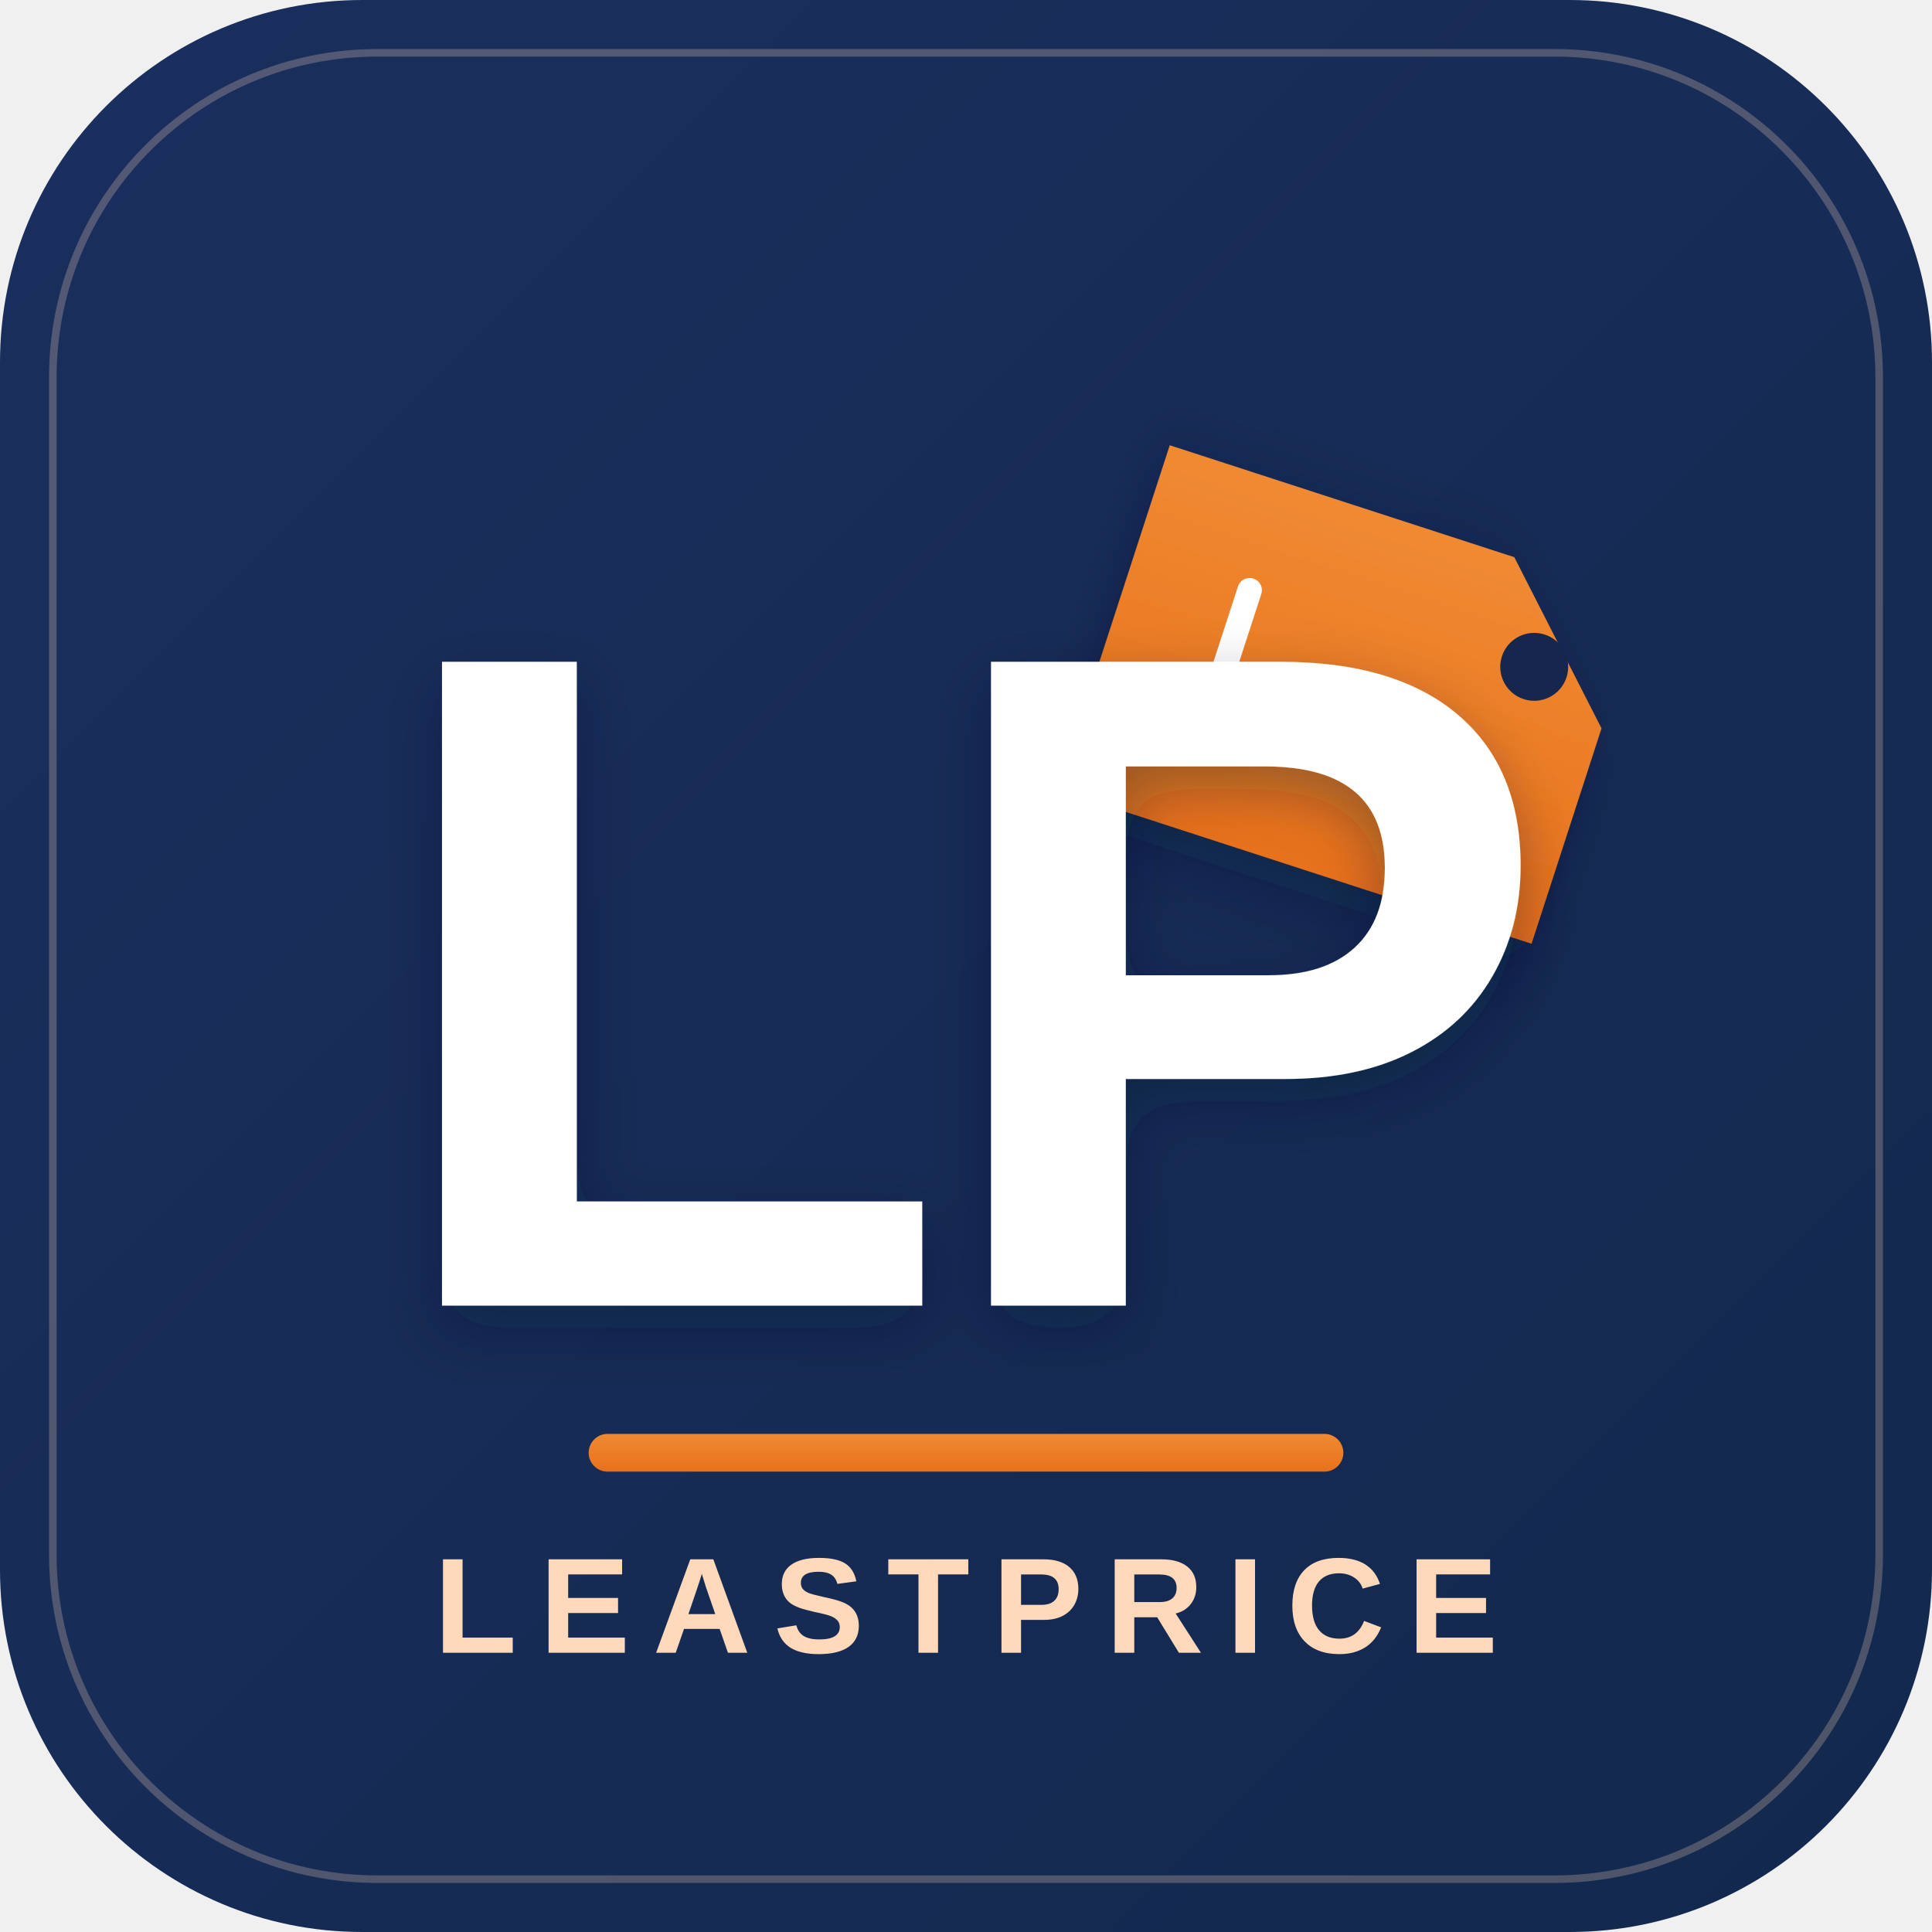
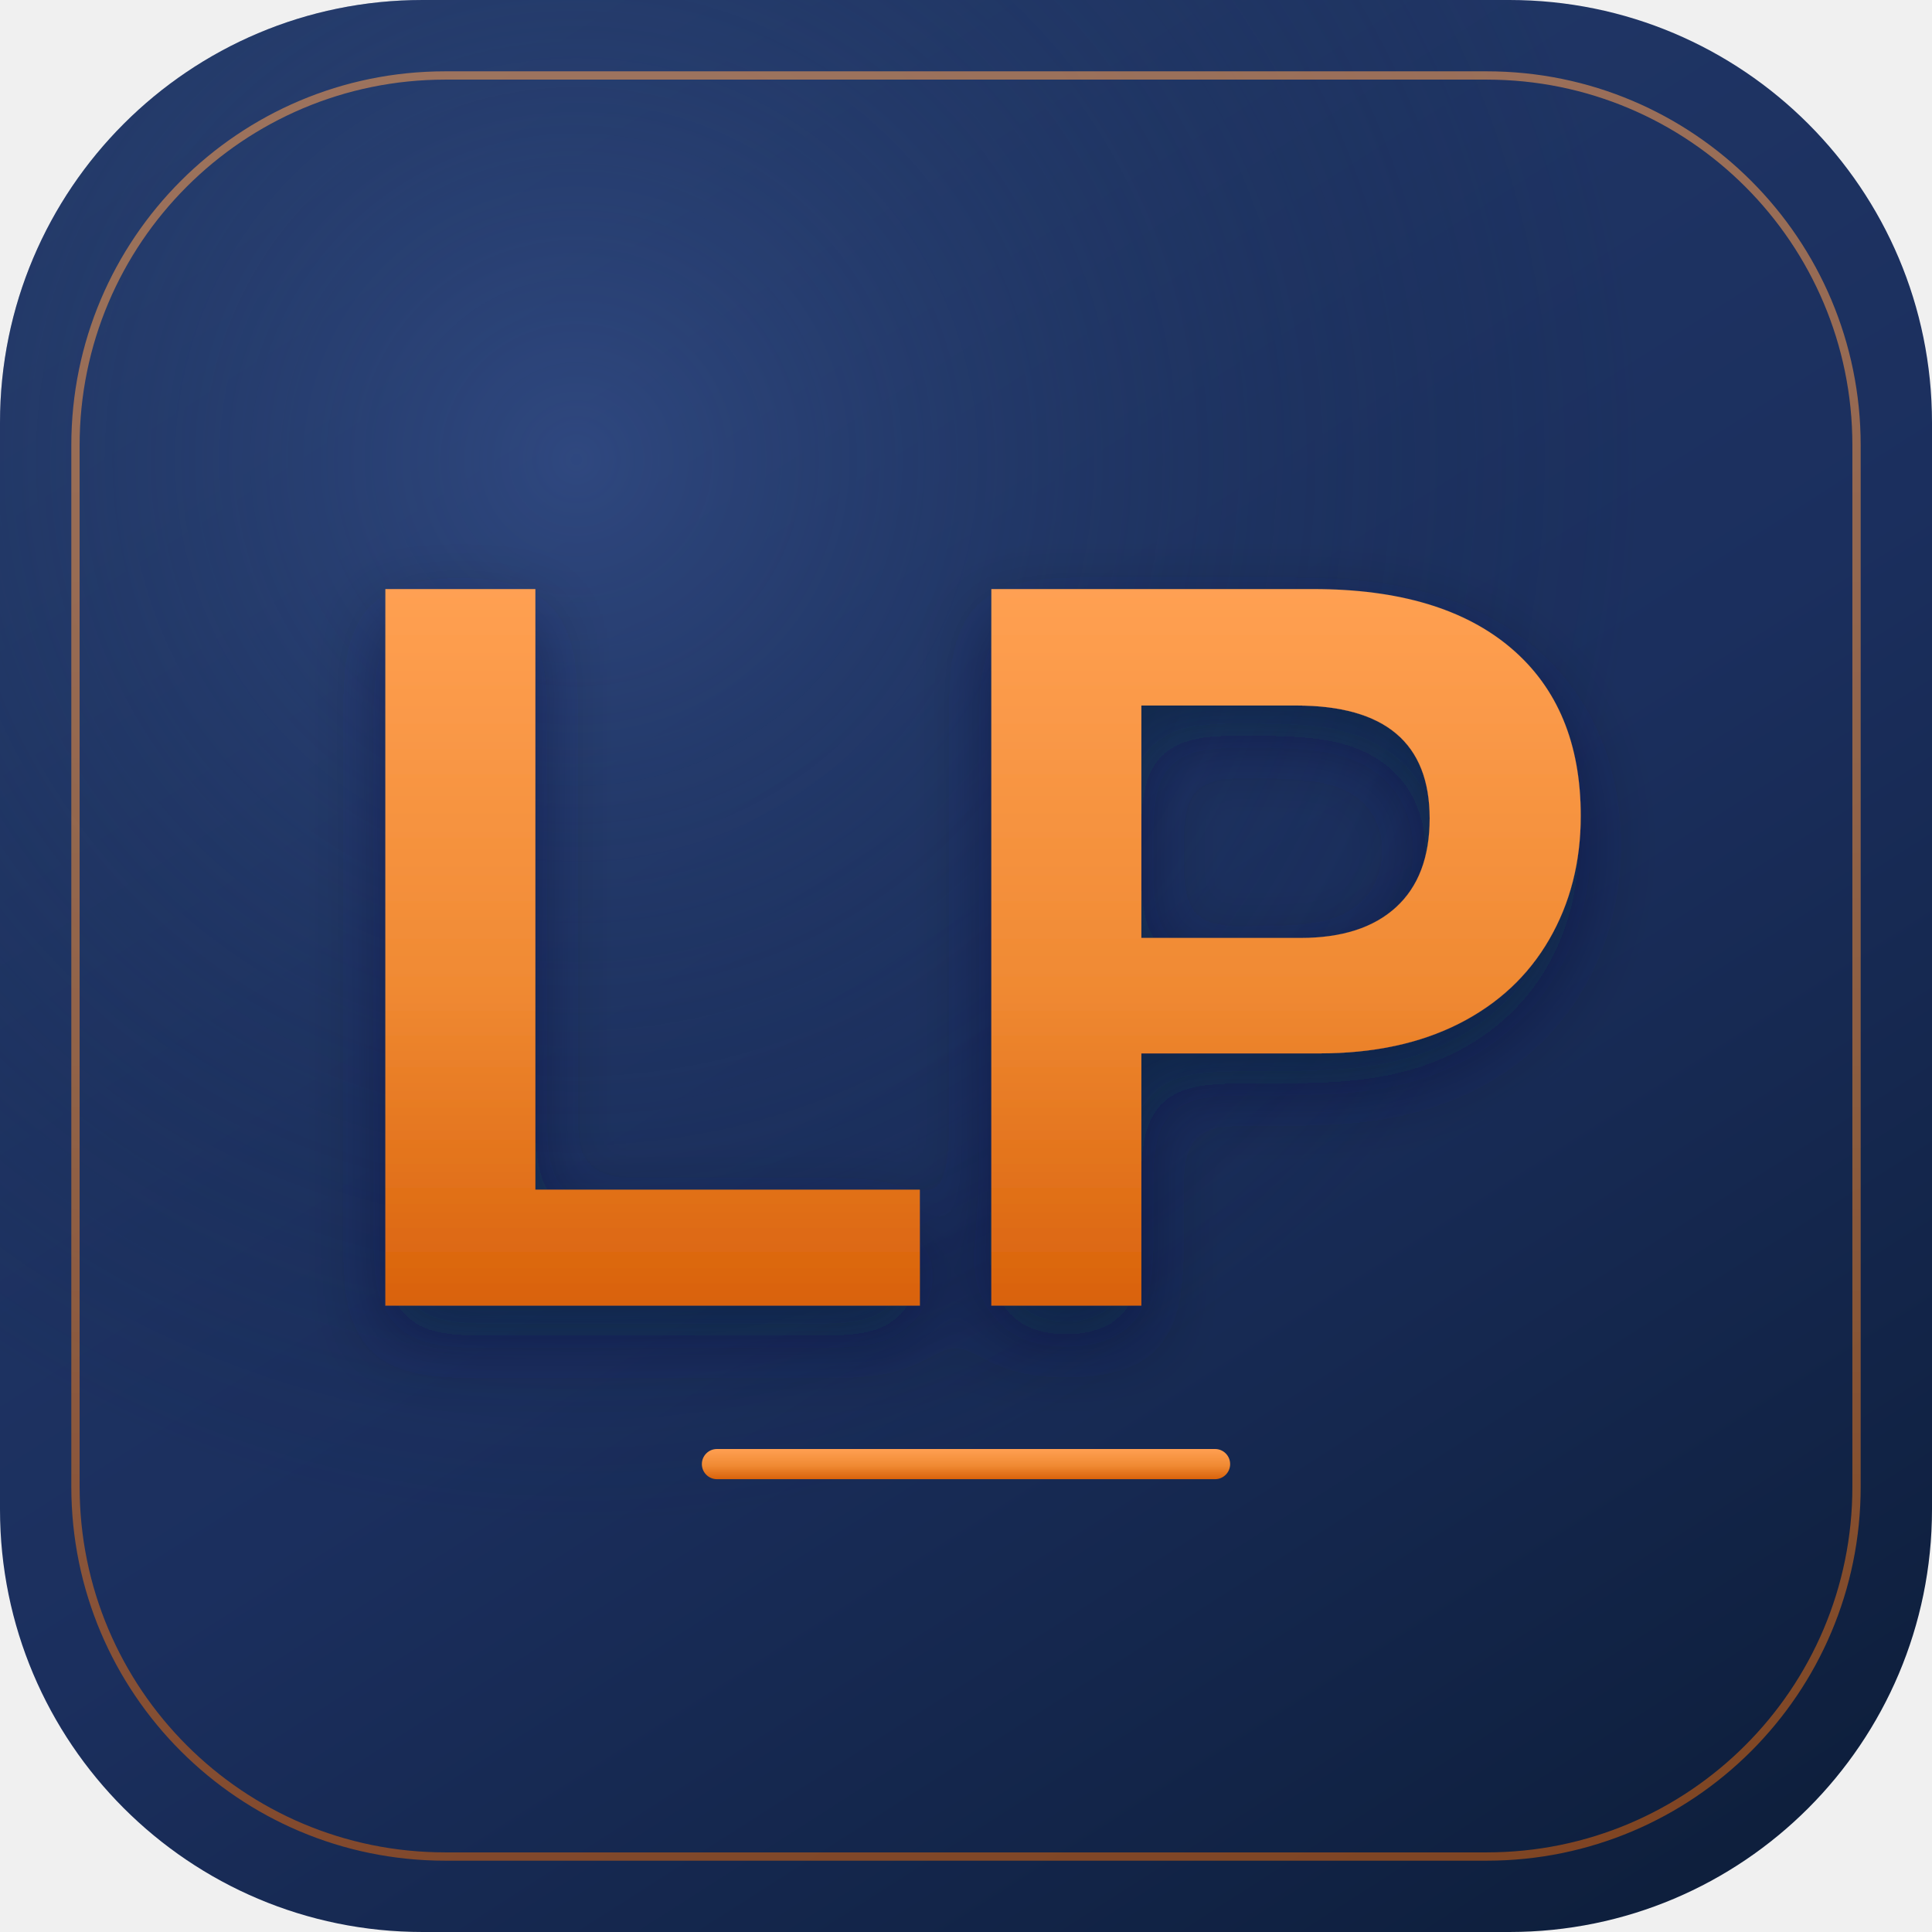
<svg xmlns="http://www.w3.org/2000/svg" width="512" height="512" viewBox="0 0 512 512" role="img" aria-label="LeastPrice">
  <defs>
-     <linearGradient id="bgGradient" x1="0%" y1="0%" x2="100%" y2="100%">
-       <stop offset="0%" stop-color="#1B2F5E" />
-       <stop offset="100%" stop-color="#12284D" />
+     <linearGradient id="bgGradient" x1="18%" y1="0%" x2="82%" y2="100%">
+       <stop offset="0%" stop-color="#243B6B" />
+       <stop offset="55%" stop-color="#1B2F5E" />
+       <stop offset="100%" stop-color="#0E1F3D" />
    </linearGradient>
+     <radialGradient id="bgGlow" cx="30%" cy="24%" r="55%">
+       <stop offset="0%" stop-color="#3B5694" stop-opacity="0.55" />
+       <stop offset="100%" stop-color="#0E1F3D" stop-opacity="0" />
+     </radialGradient>
    <linearGradient id="orangeGradient" x1="0%" y1="0%" x2="0%" y2="100%">
-       <stop offset="0%" stop-color="#F08A33" />
-       <stop offset="100%" stop-color="#E8711A" />
+       <stop offset="0%" stop-color="#FFA052" />
+       <stop offset="55%" stop-color="#F08A33" />
+       <stop offset="100%" stop-color="#D9620B" />
    </linearGradient>
    <filter id="softShadow" x="-20%" y="-20%" width="140%" height="140%">
-       <feDropShadow dx="0" dy="6" stdDeviation="8" flood-color="#0A1A36" flood-opacity="0.35" />
+       <feDropShadow dx="0" dy="8" stdDeviation="10" flood-color="#0A1A36" flood-opacity="0.45" />
    </filter>
  </defs>
-   <rect x="0" y="0" width="512" height="512" rx="96" ry="96" fill="url(#bgGradient)" />
-   <rect x="14" y="14" width="484" height="484" rx="86" ry="86" fill="none" stroke="#FFD9BA" stroke-width="2" opacity="0.25" />
-   <g transform="translate(310, 118) rotate(18)" filter="url(#softShadow)">
-     <path d="M 0 0 L 96 0 L 132 36 L 132 96 L 0 96 Z" fill="url(#orangeGradient)" />
-     <circle cx="110" cy="26" r="9" fill="#12284D" />
-     <path d="M 32 30 L 32 70 M 32 70 L 22 60 M 32 70 L 42 60" stroke="#FFFFFF" stroke-width="6.5" stroke-linecap="round" stroke-linejoin="round" fill="none" />
-   </g>
-   <text x="256" y="346" font-family="'Helvetica Neue', Arial, sans-serif" font-size="248" font-weight="900" fill="#FFFFFF" text-anchor="middle" letter-spacing="-6" filter="url(#softShadow)">LP</text>
-   <rect x="156" y="380" width="200" height="10" rx="5" fill="url(#orangeGradient)" />
-   <text x="256" y="438" font-family="'Helvetica Neue', Arial, sans-serif" font-size="36" font-weight="700" letter-spacing="6" fill="#FFD9BA" text-anchor="middle">LEASTPRICE</text>
+   <rect x="0" y="0" width="512" height="512" rx="112" ry="112" fill="url(#bgGradient)" />
+   <rect x="0" y="0" width="512" height="512" rx="112" ry="112" fill="url(#bgGlow)" />
+   <rect x="20" y="20" width="472" height="472" rx="98" ry="98" fill="none" stroke="url(#orangeGradient)" stroke-width="2.2" opacity="0.55" />
+   <text x="256" y="346" font-family="'Helvetica Neue', Arial, sans-serif" font-size="276" font-weight="900" fill="url(#orangeGradient)" text-anchor="middle" letter-spacing="-8" filter="url(#softShadow)">LP</text>
+   <rect x="186" y="384" width="140" height="8" rx="4" fill="url(#orangeGradient)" />
</svg>
